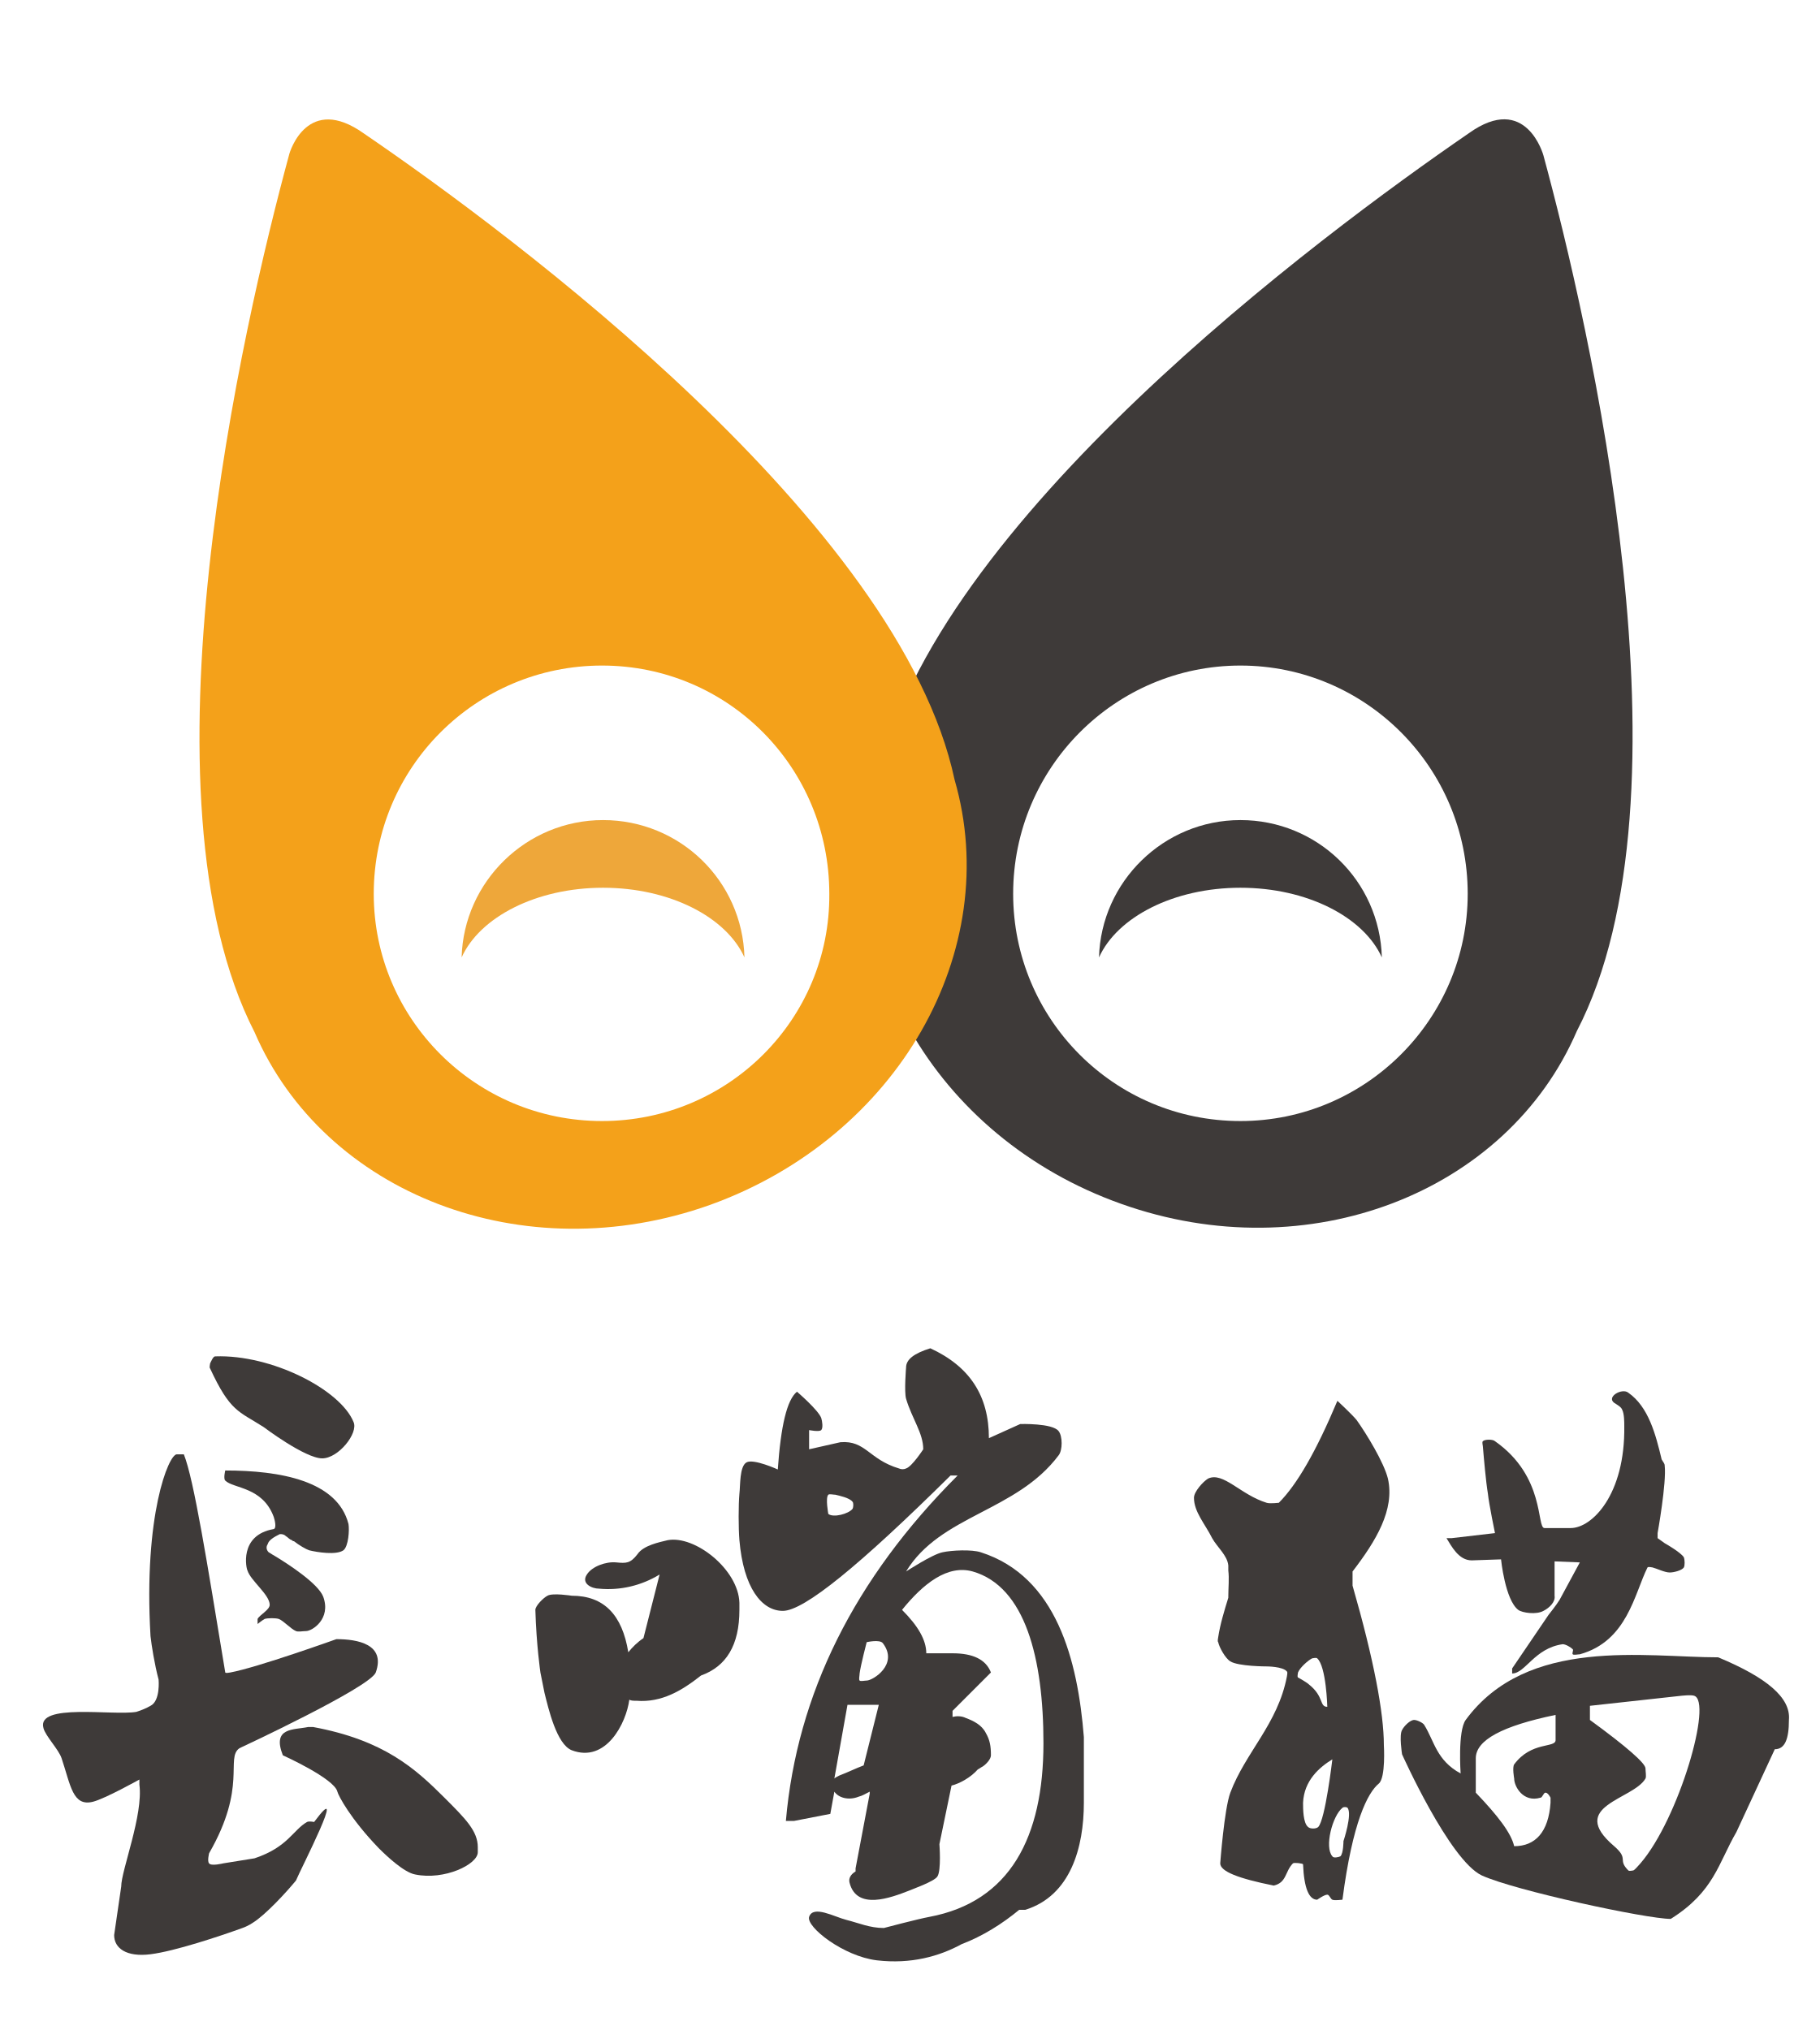
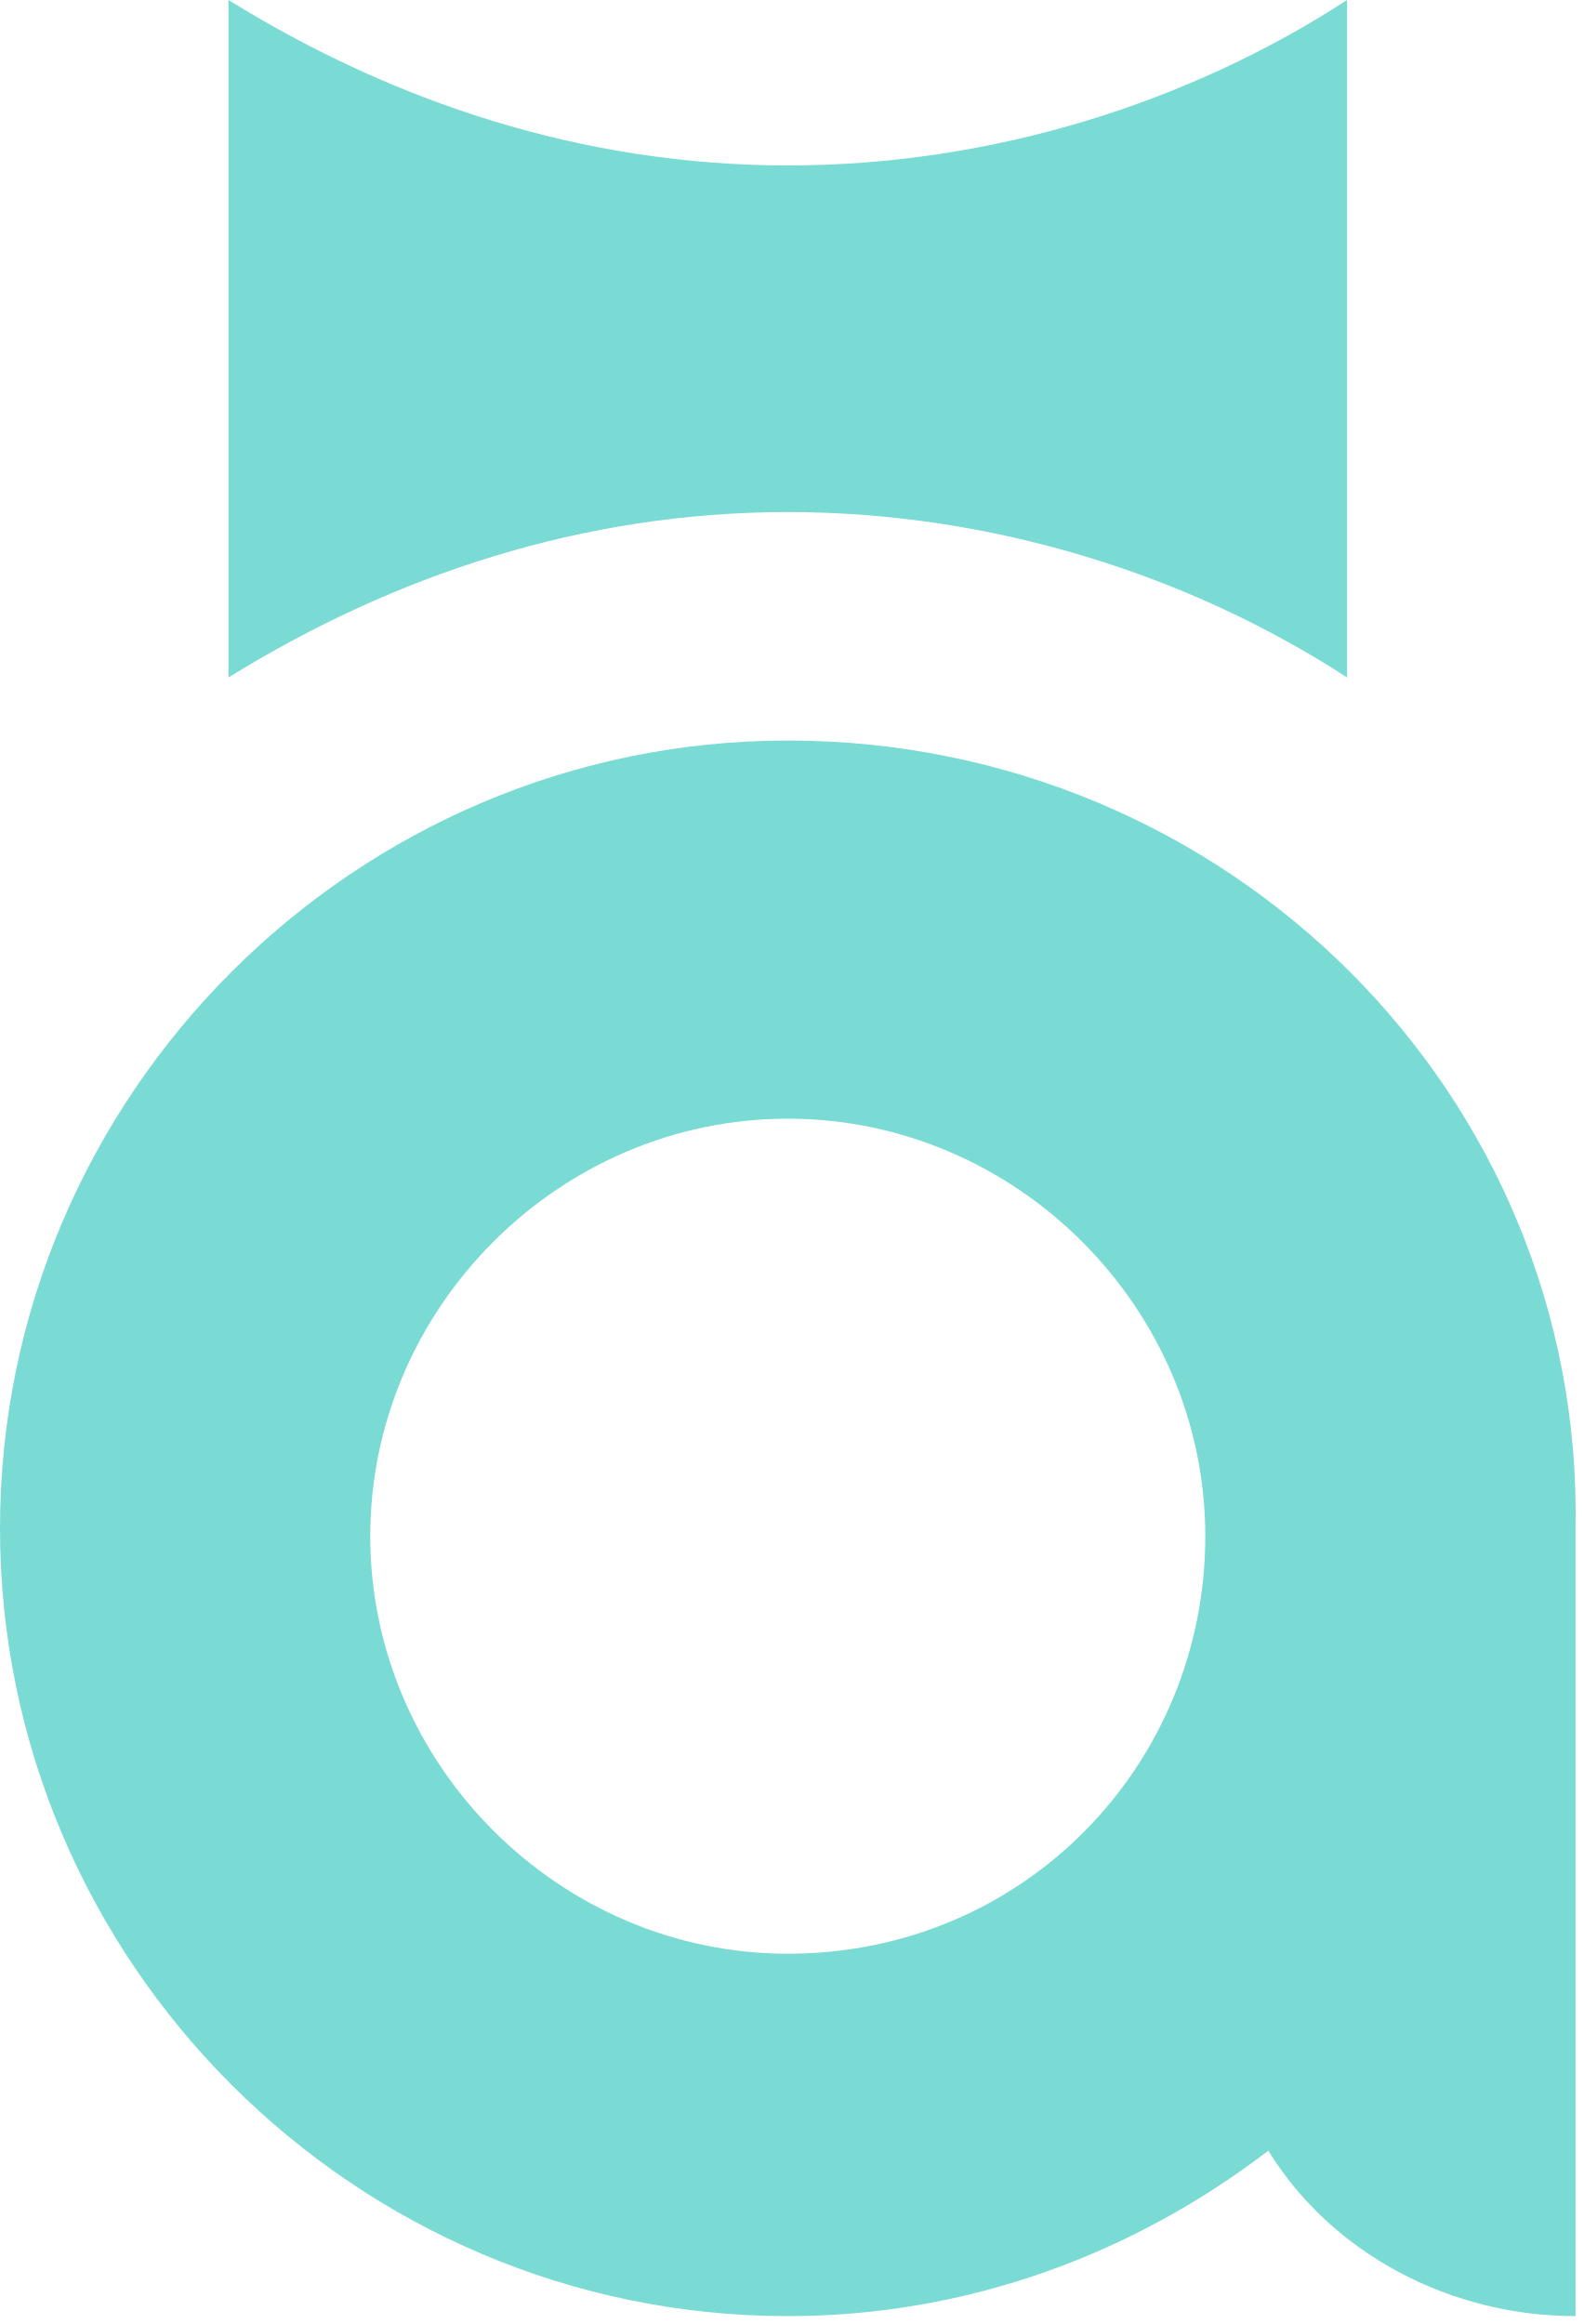
- <svg xmlns="http://www.w3.org/2000/svg" version="1.1" id="图层_1" x="0px" y="0px" viewBox="0 0 180.1 201" style="enable-background:new 0 0 180.1 201;" xml:space="preserve">
+ <svg xmlns="http://www.w3.org/2000/svg" version="1.1" id="图层_1" x="0px" y="0px" viewBox="0 0 20.1 29.5" style="enable-background:new 0 0 20.1 29.5;" xml:space="preserve">
  <style type="text/css">
- 	.st0{fill:#3E3A39;}
- 	.st1{fill:#F4A11A;}
- 	.st2{fill:#EEA73A;}
+ 	.st0{fill:#7ADBD4;}
</style>
  <g>
-     <g>
-       <path class="st0" d="M66.1,152.5c-0.8,0.2-2.4,0.5-3,1.4c-0.7,0.9-1.1,0.9-2.1,0.8c-1-0.1-2.4,0.4-2.9,1.2    c-0.6,0.9,0.5,1.4,1.2,1.4c2.1,0.2,4.2-0.3,6-1.4l-1.6,6.3c-0.6,0.4-1.1,0.9-1.5,1.4c-0.6-3.7-2.4-5.6-5.6-5.6c0,0-1.9-0.3-2.4,0    c-0.4,0.2-1.2,1-1.2,1.4c0.1,3.5,0.5,6.2,0.5,6.2s0.3,1.5,0.4,2c0.4,1.6,1.2,5.1,2.7,5.7c3.4,1.3,5.4-2.7,5.7-5    c0.2,0.1,0.4,0.1,0.7,0.1c2.5,0.2,4.5-1,6.4-2.5c2.5-0.9,3.8-3,3.8-6.5v-0.7C73.1,155.4,68.8,152,66.1,152.5z" />
-       <path class="st0" d="M97.1,153.7c-0.9-0.3-2.9-0.2-3.8,0c-1,0.2-3.6,1.9-3.6,1.9c3.4-5.6,10.9-5.9,15.1-11.5    c0.4-0.5,0.4-1.9,0-2.4c-0.6-0.8-3.8-0.7-3.8-0.7l-3.1,1.4c0-4.2-1.9-7.1-5.8-8.9c-1.6,0.5-2.4,1.1-2.4,1.9c0,0-0.2,2.4,0,3.1    c0.6,2,1.7,3.4,1.7,5c0,0-1.1,1.7-1.7,1.9c-0.2,0.1-0.5,0.1-0.7,0c-3-0.9-3.3-2.8-5.8-2.6l-3.1,0.7v-1.9c0,0,1,0.2,1.2,0    s0.1-0.9,0-1.2c-0.3-0.8-2.4-2.6-2.4-2.6c-1,0.8-1.6,3.4-1.9,7.7c0,0-2.4-1.1-3.1-0.7c-0.7,0.4-0.6,2.3-0.7,3.1    c-0.1,1.1-0.1,3.4,0,4.6c0.4,4.7,2.2,7,4.3,7c2.1,0,7.6-4.5,16.6-13.4h0.7c-10.2,10.2-15.9,21.6-17,34.2c0.2,0,0.4,0,0.6,0    c0.1,0,0.1,0,0.2,0l3.6-0.7l0.4-2.2c0.4,0.6,1.4,0.9,2.4,0.5c0.4-0.1,0.7-0.3,1.1-0.5v0.2l-1.4,7.4c0,0.1,0,0.2,0,0.3    c-0.5,0.3-0.7,0.7-0.6,1.1c0.7,2.8,4.1,1.5,5.9,0.8c0.2-0.1,2.5-0.9,2.8-1.4c0.4-0.6,0.2-3.2,0.2-3.2l1.2-5.8    c0.8-0.2,1.9-0.8,2.6-1.6c0.2-0.1,0.3-0.2,0.5-0.3c0.3-0.2,0.8-0.7,0.8-1.1c0-0.9-0.1-1.5-0.5-2.2c-0.4-0.8-1.2-1.2-2-1.5    c-0.4-0.2-0.9-0.2-1.3-0.1v-0.6l3.8-3.8c-0.5-1.3-1.8-1.9-3.8-1.9h-2.6c0-1.3-0.8-2.7-2.4-4.3c2.1-2.6,4.5-4.5,7-3.8    c5.2,1.5,7,8.6,7,17c0,9.3-3.3,15.7-11.3,17.2c-1.1,0.2-4.5,1.1-4.5,1.1c-1.4,0-2.5-0.5-3.7-0.8s-3.3-1.5-3.7-0.3    c-0.3,1,3.4,3.9,6.7,4.3c3.4,0.4,6.2-0.4,8.4-1.6c2.1-0.8,4-2,5.7-3.4c0.2,0,0.5,0,0.6,0c4.5-1.4,5.8-6.2,5.8-10.6V172    C106.7,164.4,104.6,156.1,97.1,153.7z M84.4,149.4c-0.4,0.5-1.9,0.9-2.4,0.5c0,0-0.3-1.6,0-1.9c0.1-0.1,0.5,0,0.7,0    c0.4,0.1,1.4,0.3,1.7,0.7C84.5,148.8,84.5,149.2,84.4,149.4z M85.5,174.8c-0.8,0.3-1.6,0.7-2.4,1c-0.2,0.1-0.4,0.2-0.5,0.3    l1.3-7.3H87L85.5,174.8z M85.8,166.4c-0.2,0-0.6,0.1-0.7,0s0-0.5,0-0.7c0.1-0.8,0.7-3.1,0.7-3.1s1.3-0.3,1.6,0.1    C89,164.8,86.4,166.4,85.8,166.4z" />
-     </g>
-     <g>
-       <path class="st0" d="M145.7,154.5l2.9-0.1c0,0,0.4,4,1.7,5c0.4,0.3,1.8,0.5,2.5,0.1c0.6-0.3,1.2-0.9,1.1-1.5l0,0v-3.4l2.5,0.1    l-2,3.7c-0.3,0.5-1.1,1.5-1.1,1.5l-3.6,5.3v0.5c1.3,0,2.2-2.5,5-2.9c0.3,0,0.8,0.3,1,0.5c0.1,0.1-0.1,0.4,0,0.5s0.5,0,0.7,0    c4.7-1.3,5.4-6,6.7-8.6c0.1-0.1,0.4,0,0.5,0c0.4,0.1,1.2,0.5,1.7,0.5c0.4,0,1.2-0.2,1.4-0.5c0.1-0.2,0.1-0.7,0-1    c-0.3-0.5-1.9-1.4-1.9-1.4l-0.7-0.5v-0.5c0,0,0.9-5,0.7-6.7c0-0.2-0.2-0.4-0.3-0.6c-0.6-2.5-1.3-5.2-3.3-6.6    c-0.6-0.5-2.2,0.4-1.4,1c0.3,0.2,0.7,0.4,0.8,0.7c0.2,0.4,0.2,1.2,0.2,1.6c0.1,6.8-3.2,10.1-5.3,10.1h-2.6c-0.8,0,0.1-5.1-4.9-8.6    c-0.2-0.2-1-0.2-1.2,0c-0.1,0.1,0,0.4,0,0.5c0.1,1.2,0.3,3.5,0.5,4.7c0.1,1,0.7,3.9,0.7,3.9l-4.3,0.5h-0.5    C143.7,153.1,144.4,154.5,145.7,154.5z" />
-       <path class="st0" d="M170.1,164.1c-7.2,0-18.9-2.1-25,6.2c-0.8,1.1-0.5,5.3-0.5,5.3c-2.4-1.3-2.6-3.2-3.6-4.8    c-0.1-0.2-0.7-0.5-1-0.5c-0.4,0-1,0.6-1.2,1c-0.3,0.5,0,2.4,0,2.4s4.7,10.5,7.9,12c3.3,1.5,16.3,4.3,18.7,4.3    c4.3-2.7,4.7-5.5,6.5-8.6l3.8-8.2c1,0,1.4-1,1.4-2.9C177.3,168.1,174.9,166.1,170.1,164.1z M154,172.3c0,0.8-2.4,0.1-4.1,2.4    c-0.2,0.3,0,1.4,0,1.4c0,0.8,0.9,2.4,2.6,1.9c0.2,0,0.3-0.5,0.5-0.5s0.4,0.3,0.5,0.5c0,0.1,0,0.4,0,0.5c-0.2,2.9-1.5,4.3-3.6,4.3    c-0.3-1.3-1.6-3-3.8-5.3v-3.4c0-1.8,2.6-3.2,7.9-4.3V172.3z M162.4,184.5c-0.2,0.2-0.5,0.6-0.7,0.7c-0.1,0-0.4,0.1-0.5,0    c-1.1-1.1,0.1-1.1-1.4-2.4c-4.7-4,1.9-4.6,3.1-6.7c0.1-0.2,0-0.7,0-1c0-0.5-1.8-2.1-5.5-4.8v-1.4l9.1-1c0,0,0.9-0.1,1.2,0    C169.6,168.4,166.2,180.1,162.4,184.5z" />
-       <path class="st0" d="M137.4,146.4c-0.4-1.6-2.1-4.4-3.1-5.8c-0.4-0.5-1.9-1.9-1.9-1.9c-2.1,5-4,8.3-5.8,10.1c0,0-0.9,0.1-1.2,0    c-2.6-0.8-4.3-3.1-5.8-2.4c-0.5,0.3-1.4,1.3-1.4,1.9c0,1.4,1.1,2.6,1.8,4c0.5,0.9,1.5,1.7,1.6,2.7c0,0.2,0,0.3,0,0.5    c0.1,0.8,0,1.7,0,2.6v0.1c-0.4,1.3-0.8,2.6-1,3.9c0,0.1-0.1,0.4,0,0.5c0.1,0.5,0.7,1.6,1.2,1.9c0.8,0.5,3.6,0.5,3.6,0.5    s1.6,0,2,0.5c0.1,0.1,0,0.4,0,0.5c-0.9,4.7-4.1,7.5-5.6,11.5c-0.6,1.6-1,7-1,7c0,0.8,1.8,1.5,5.3,2.2c1.3-0.3,1.1-1.4,1.9-2.2    c0.1-0.1,1,0,1,0.1c0.1,2.4,0.6,3.5,1.4,3.5c0,0,0.7-0.5,1-0.5c0.2,0,0.3,0.4,0.5,0.5s1,0,1,0c1-7.7,2.5-10.6,3.6-11.5    c0.7-0.6,0.5-3.8,0.5-3.8c0-3.2-1-8.5-3.1-15.8v-1.4C136.2,152.6,138.1,149.5,137.4,146.4z M128.5,166.1c-0.1-0.1,0-0.4,0-0.5    c0.2-0.5,1-1.2,1.4-1.4c0.1,0,0.4-0.1,0.5,0c0.9,0.8,1,4.8,1,4.8c-0.8,0-0.3-1-1.8-2.2C129.4,166.6,128.7,166.2,128.5,166.1z     M130.5,180.9c-0.2,0.2-0.8,0.2-1,0c-0.5-0.4-0.5-1.8-0.5-2.4c0.1-2.2,1.6-3.5,2.9-4.3C131.9,174.2,131.2,180.2,130.5,180.9z     M133,182.3c0,0,0,1.2-0.3,1.5c-0.2,0.1-0.7,0.2-0.8,0c-0.8-0.9,0-4,1-4.8c0.1-0.1,0.4-0.1,0.5,0C133.9,179.6,133,182.3,133,182.3    z" />
-     </g>
-     <g>
-       <path class="st0" d="M26.1,141.3c0,0,4.1,3.1,5.8,3.1c1.6,0,3.6-2.5,3.1-3.6c-1.3-3.2-8.1-6.7-13.7-6.5c-0.2,0-0.4,0.5-0.5,0.7    c0,0.1-0.1,0.4,0,0.5C22.8,139.8,23.6,139.7,26.1,141.3z" />
-       <path class="st0" d="M44,178c-2.9-2.9-6-5.7-13-7c-0.1,0-0.4,0-0.5,0c-1.4,0.3-3.6,0-2.5,2.8c0,0,5.1,2.3,5.4,3.6    c0.1,0.4,1.3,2.7,4.1,5.6c0.8,0.8,2.5,2.4,3.6,2.6c2.9,0.6,6.2-1,6.2-2.2v-0.5C47.3,181.3,46.1,180.1,44,178z" />
-       <path class="st0" d="M27.7,151.9c0.2,0,0.4,0,0.6,0.2c0.2,0.1,0.3,0.3,0.6,0.4c0.1,0.1,0.1,0.1,0.2,0.1c0.5,0.4,1.2,0.8,1.5,0.9    c0.8,0.2,2.7,0.5,3.4,0c0.5-0.4,0.6-2,0.5-2.6c-1.1-4.3-6.8-5.3-12.2-5.3c0,0-0.2,0.8,0,1c0.8,0.8,3.7,0.6,4.8,3.6    c0.1,0.3,0.3,1.1,0,1.2c-3.5,0.6-2.7,4-2.6,4.1c0.3,1,2.2,2.4,2.2,3.4c0,0.5-1,1-1.2,1.4c0,0.1,0,0.5,0,0.5s0.5-0.4,0.7-0.5    c0.3-0.1,1.1-0.1,1.4,0c0.5,0.2,1.2,1,1.7,1.2c0.2,0.1,0.7,0,1,0c0.6,0,2.5-1.2,1.7-3.4c-0.5-1.3-3.4-3.2-4.9-4.1l0,0    c-0.2-0.1-0.3-0.2-0.5-0.3c-0.2-0.2-0.3-0.5-0.1-0.8C26.6,152.5,27.1,152.2,27.7,151.9z" />
-       <path class="st0" d="M31.1,180.4c0,0-0.5-0.1-0.7,0c-1.4,0.8-1.9,2.5-5.2,3.6l-3.1,0.5c0,0-1.2,0.3-1.4,0c-0.2-0.2,0-1,0-1    c3.8-6.6,1.6-9.4,3-10.4c0,0,12.9-6,13.5-7.5c1-2.8-1.8-3.3-3.9-3.3c0,0-7.8,2.8-10.5,3.3c-0.5,0.1-0.5,0-0.5,0    c-1.8-10.9-3.1-19.1-4.1-21.6h-0.7c-0.8,0-3.3,6-2.6,18c0.1,0.9,0.4,2.8,0.8,4.3c0,0,0.2,2.1-0.8,2.6c-0.5,0.3-1.1,0.5-1.4,0.6    c-2.3,0.4-9.9-0.9-9.2,1.6c0.2,0.8,1.5,2.1,1.8,3c0.9,2.7,1.1,4.8,3.1,4.3c1.2-0.3,4.6-2.2,4.6-2.2v0.5c0.4,3-1.8,8.5-1.8,10.1    l-0.7,4.8c0,1.3,1.2,2.2,3.6,1.9s6.9-1.8,9.1-2.6c0.3-0.1,0.7-0.3,1-0.5c1.3-0.8,3.4-3.1,4.3-4.2    C29.7,185.2,34.6,175.7,31.1,180.4z" />
-     </g>
+     <path class="st0" d="M10,9.4c-5.5,0-10,4.5-10,10c0,5.5,4.5,10,10,10c2.3,0,4.4-0.8,6.1-2.1c0.8,1.3,2.3,2.1,3.9,2.1v-10   C20.1,13.9,15.6,9.4,10,9.4z M10,24.8c-2.9,0-5.3-2.4-5.3-5.3c0-2.9,2.4-5.3,5.3-5.3c2.9,0,5.3,2.4,5.3,5.3   C15.3,22.4,13,24.8,10,24.8z" />
+     <path class="st0" d="M17.1,8.6V0c-2,1.3-4.5,2.1-7.1,2.1C7.4,2.1,5,1.3,2.9,0v8.6C5,7.3,7.4,6.5,10,6.5C12.6,6.5,15.1,7.3,17.1,8.6   z" />
  </g>
-   <path class="st0" d="M152.8,15.4c0,0-1.7-6.3-7.4-2.2c-14.7,10.1-53.1,38.6-58.5,64c-4.9,16.9,5.5,35.4,24.1,42  c18.5,6.6,38.2-1.1,45.1-17.1C168.2,78.8,157.3,32,152.8,15.4z M122.8,111c-12.5,0-22.5-10.1-22.5-22.5c0-12.5,10.1-22.6,22.5-22.6  s22.5,10.1,22.5,22.6C145.3,100.9,135.2,111,122.8,111z" />
-   <path class="st0" d="M122.8,87.9c6.6,0,12.2,2.9,14,6.9c-0.2-7.6-6.4-13.6-14-13.6s-13.8,6.1-14,13.6  C110.6,90.8,116.2,87.9,122.8,87.9z" />
-   <path class="st1" d="M94.5,77.2c-5.4-25.4-43.7-53.9-58.5-64l0,0c-5.5-3.9-7.3,1.7-7.4,2.2c-4.5,16.6-15.4,63.4-3.4,86.8  c6.9,16,26.6,23.7,45.1,17.1C88.9,112.6,99.4,94.1,94.5,77.2z M59.6,111C47.1,111,37,100.9,37,88.5C37,76,47.1,65.9,59.6,65.9  S82.1,76,82.1,88.5C82.2,100.9,72.1,111,59.6,111z" />
-   <path class="st2" d="M59.7,87.9c6.6,0,12.2,2.9,14,6.9c-0.2-7.6-6.4-13.6-14-13.6s-13.8,6.1-14,13.6C47.5,90.8,53.1,87.9,59.7,87.9z  " />
</svg>
